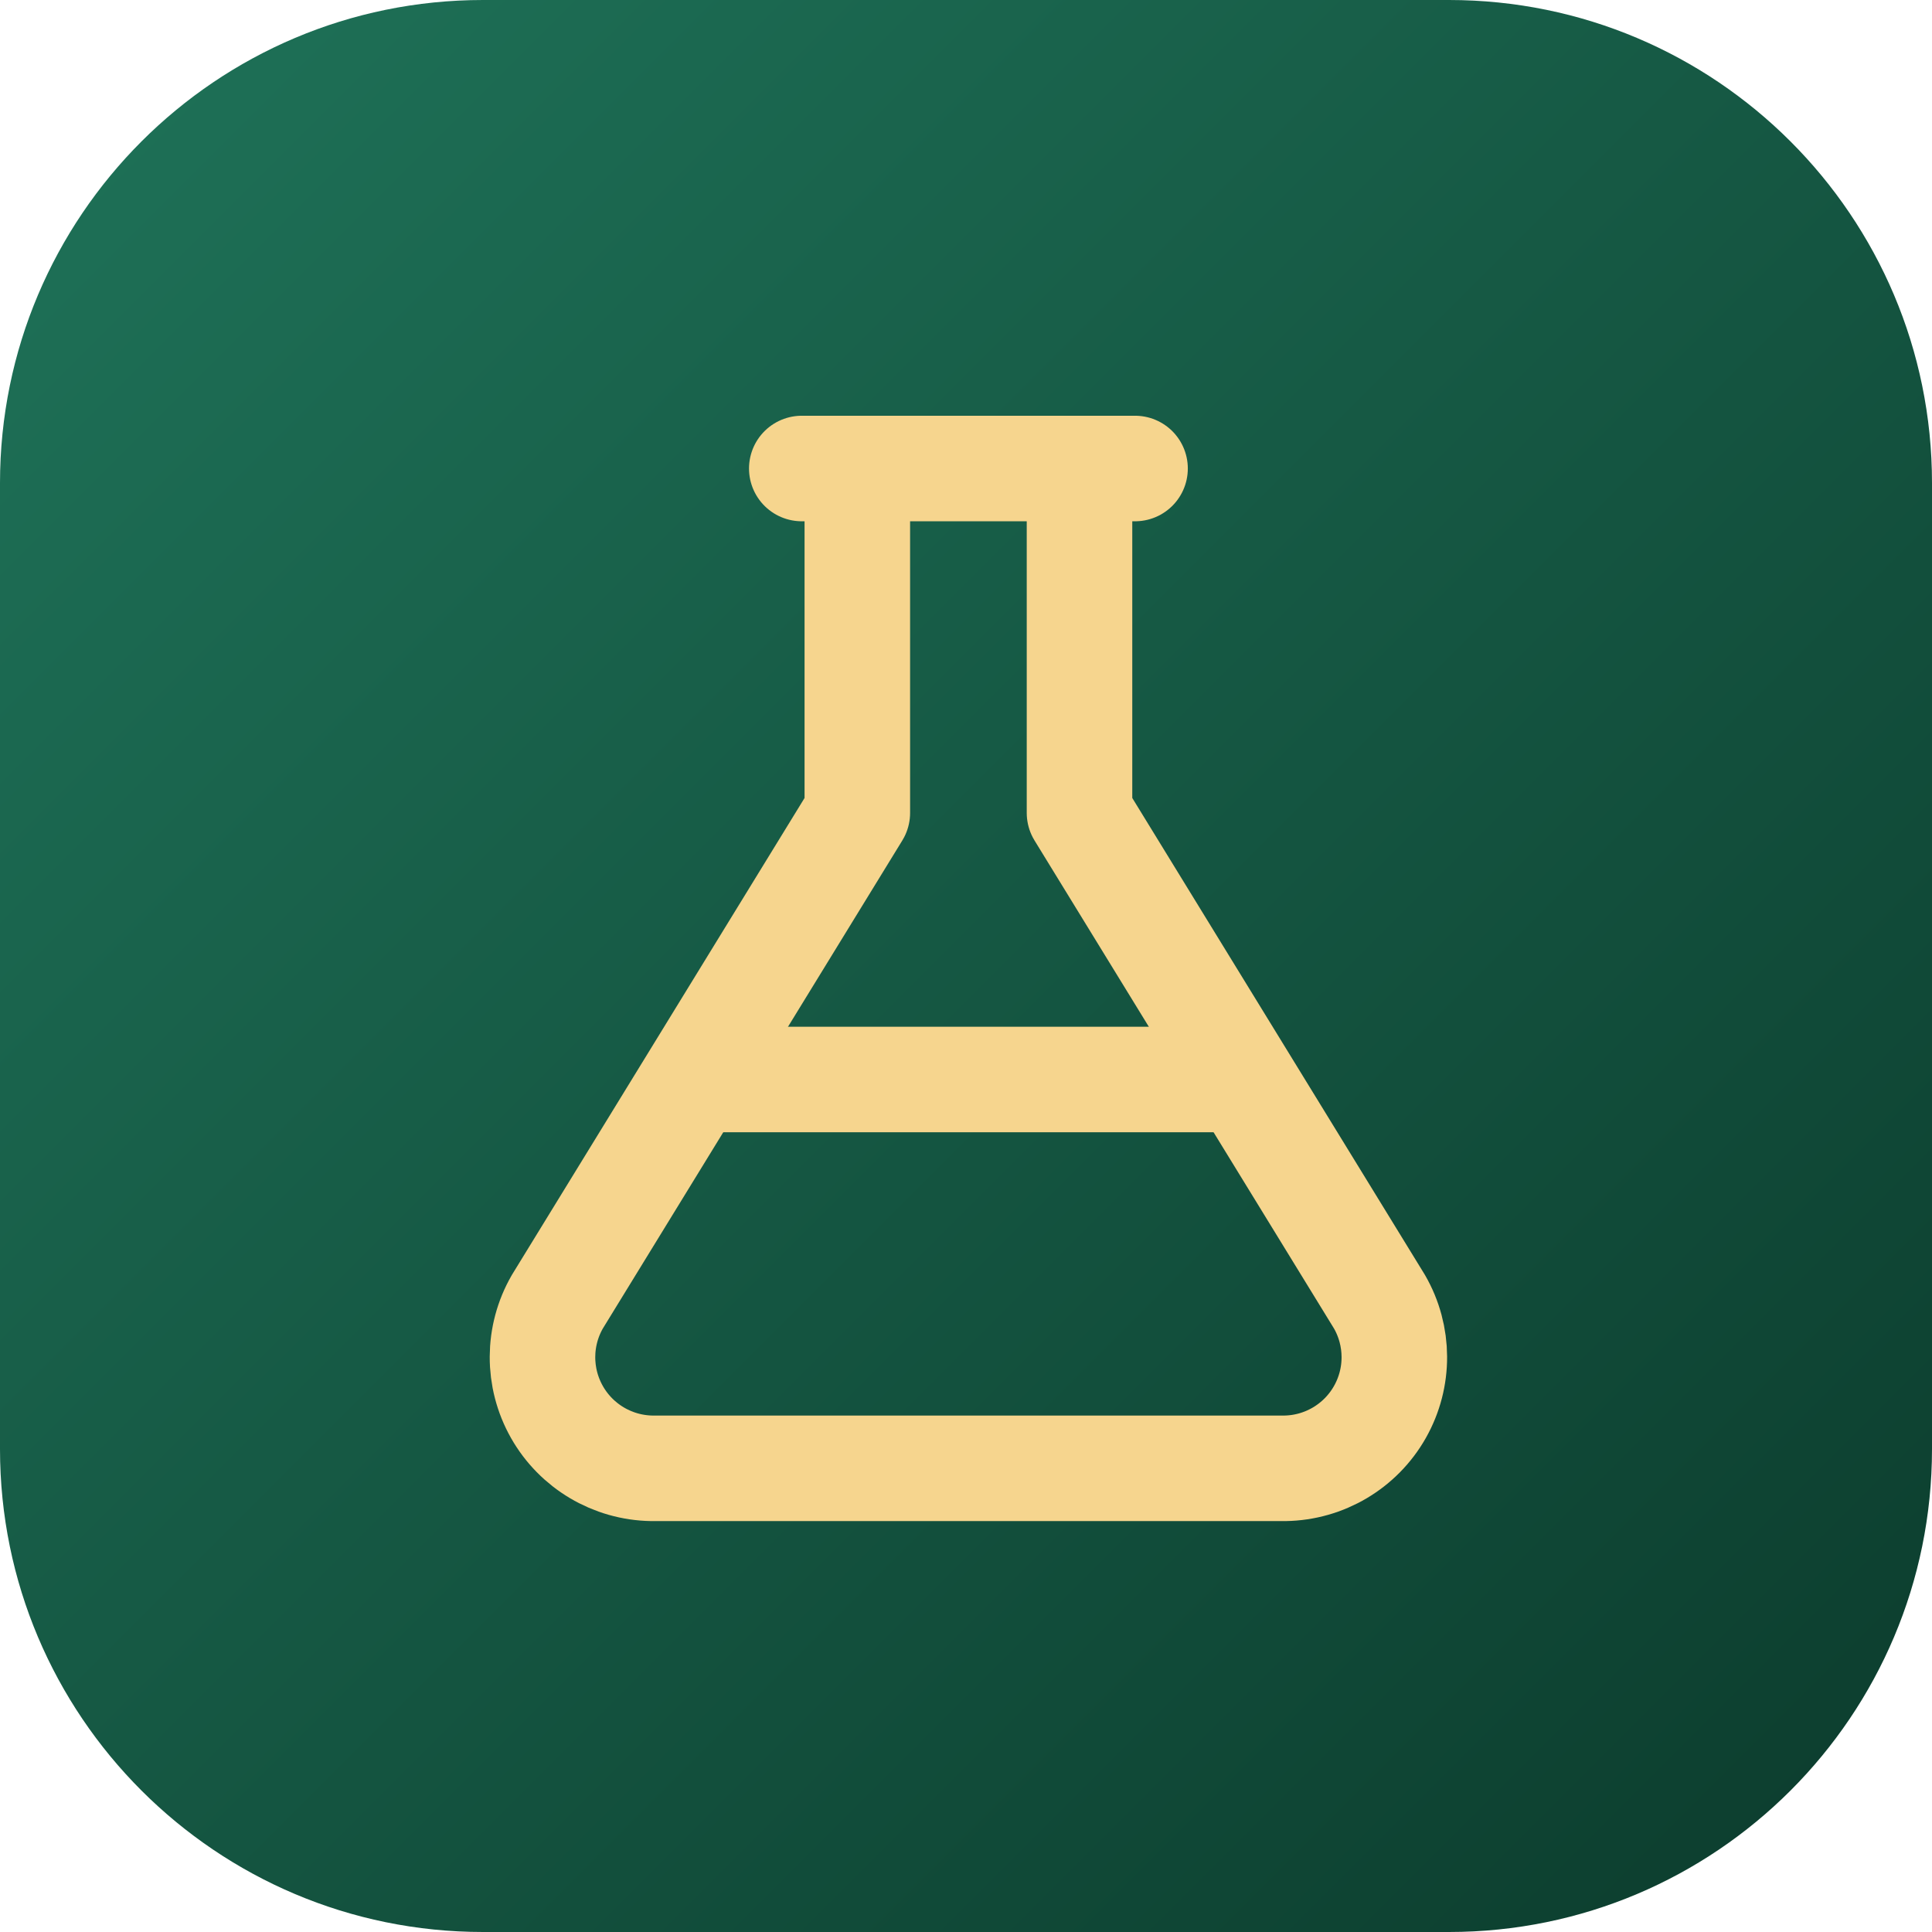
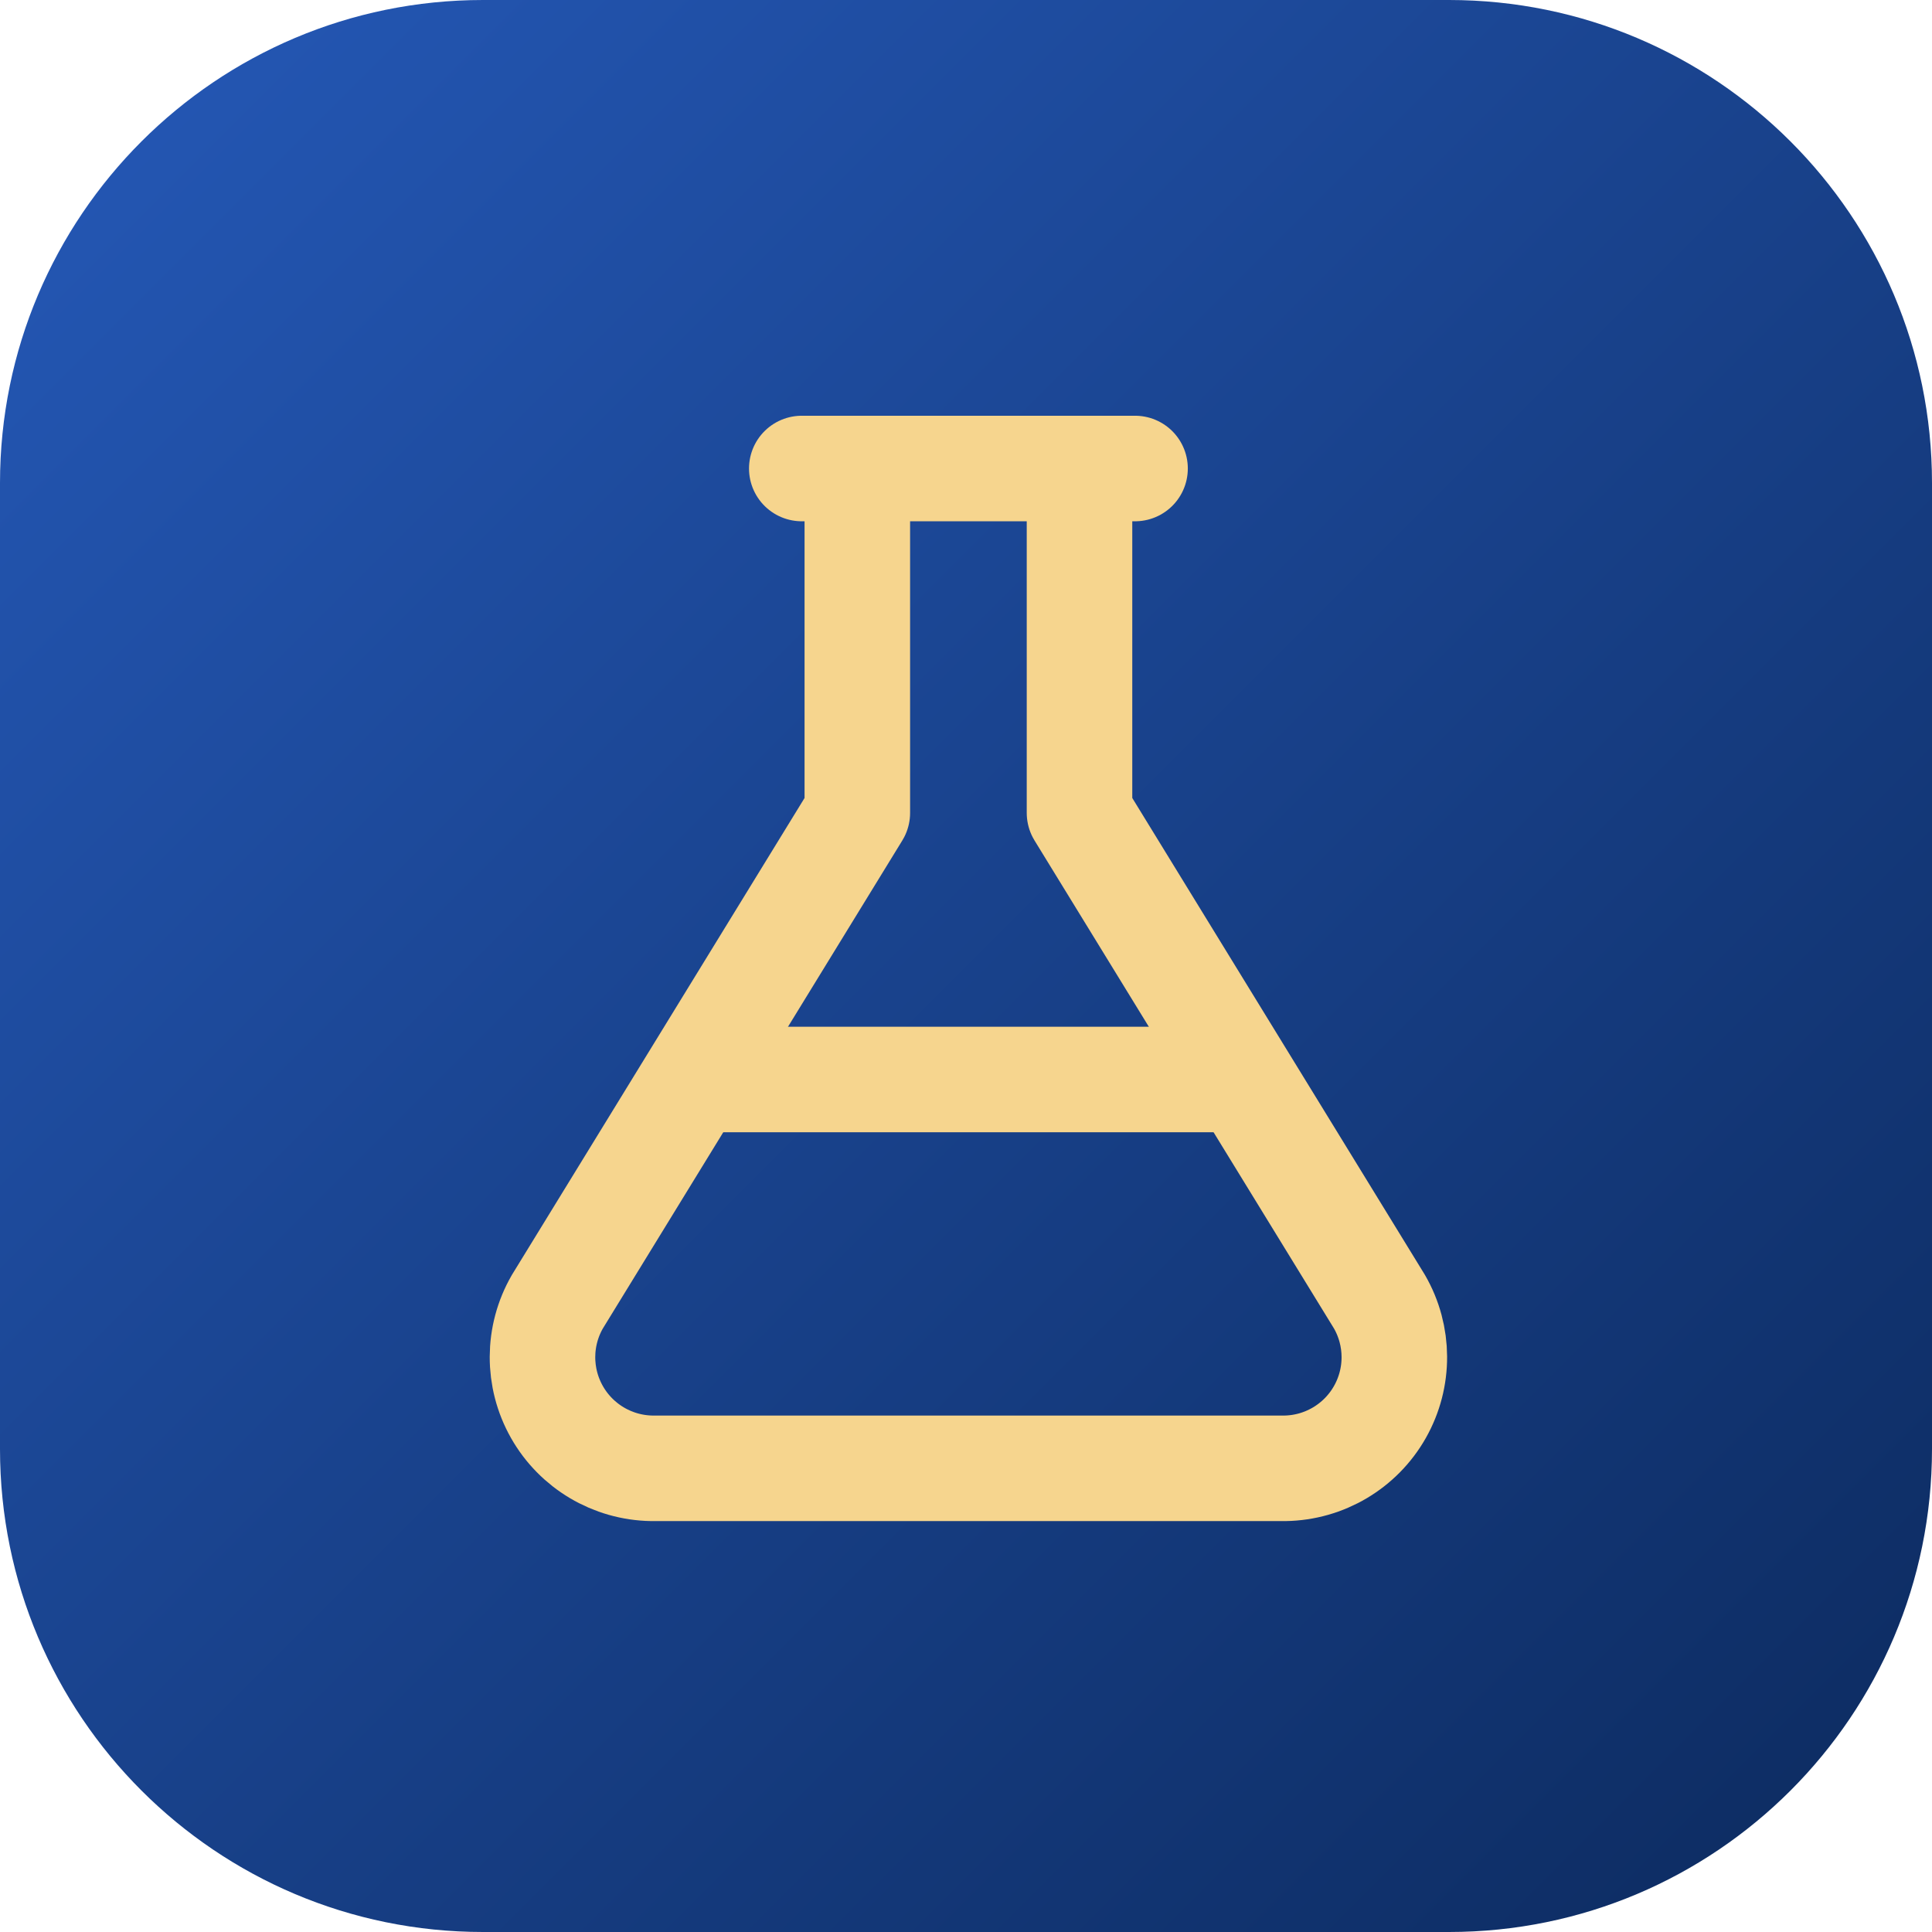
<svg xmlns="http://www.w3.org/2000/svg" viewBox="0 0 32 32">
  <defs>
    <linearGradient id="g" x1="0" y1="0" x2="1" y2="1">
-       <stop offset="0" stop-color="#1f7359" />
-       <stop offset="1" stop-color="#0b3b2c" />
+       <stop offset="0" stop-color="#2559b8" />
+       <stop offset="1" stop-color="#0c2a5e" />
    </linearGradient>
  </defs>
  <rect width="32" height="32" rx="8" fill="url(#g)" />
  <g transform="translate(5 5) scale(0.92)" fill="none" stroke="#f6d58e" stroke-width="1.9" stroke-linecap="round" stroke-linejoin="round">
    <path d="M9 3h6" />
    <path d="M10 3v6.2L4.6 18a2 2 0 0 0 1.7 3h11.4a2 2 0 0 0 1.7-3L14 9.2V3" />
    <path d="M7.5 14h9" />
  </g>
</svg>
